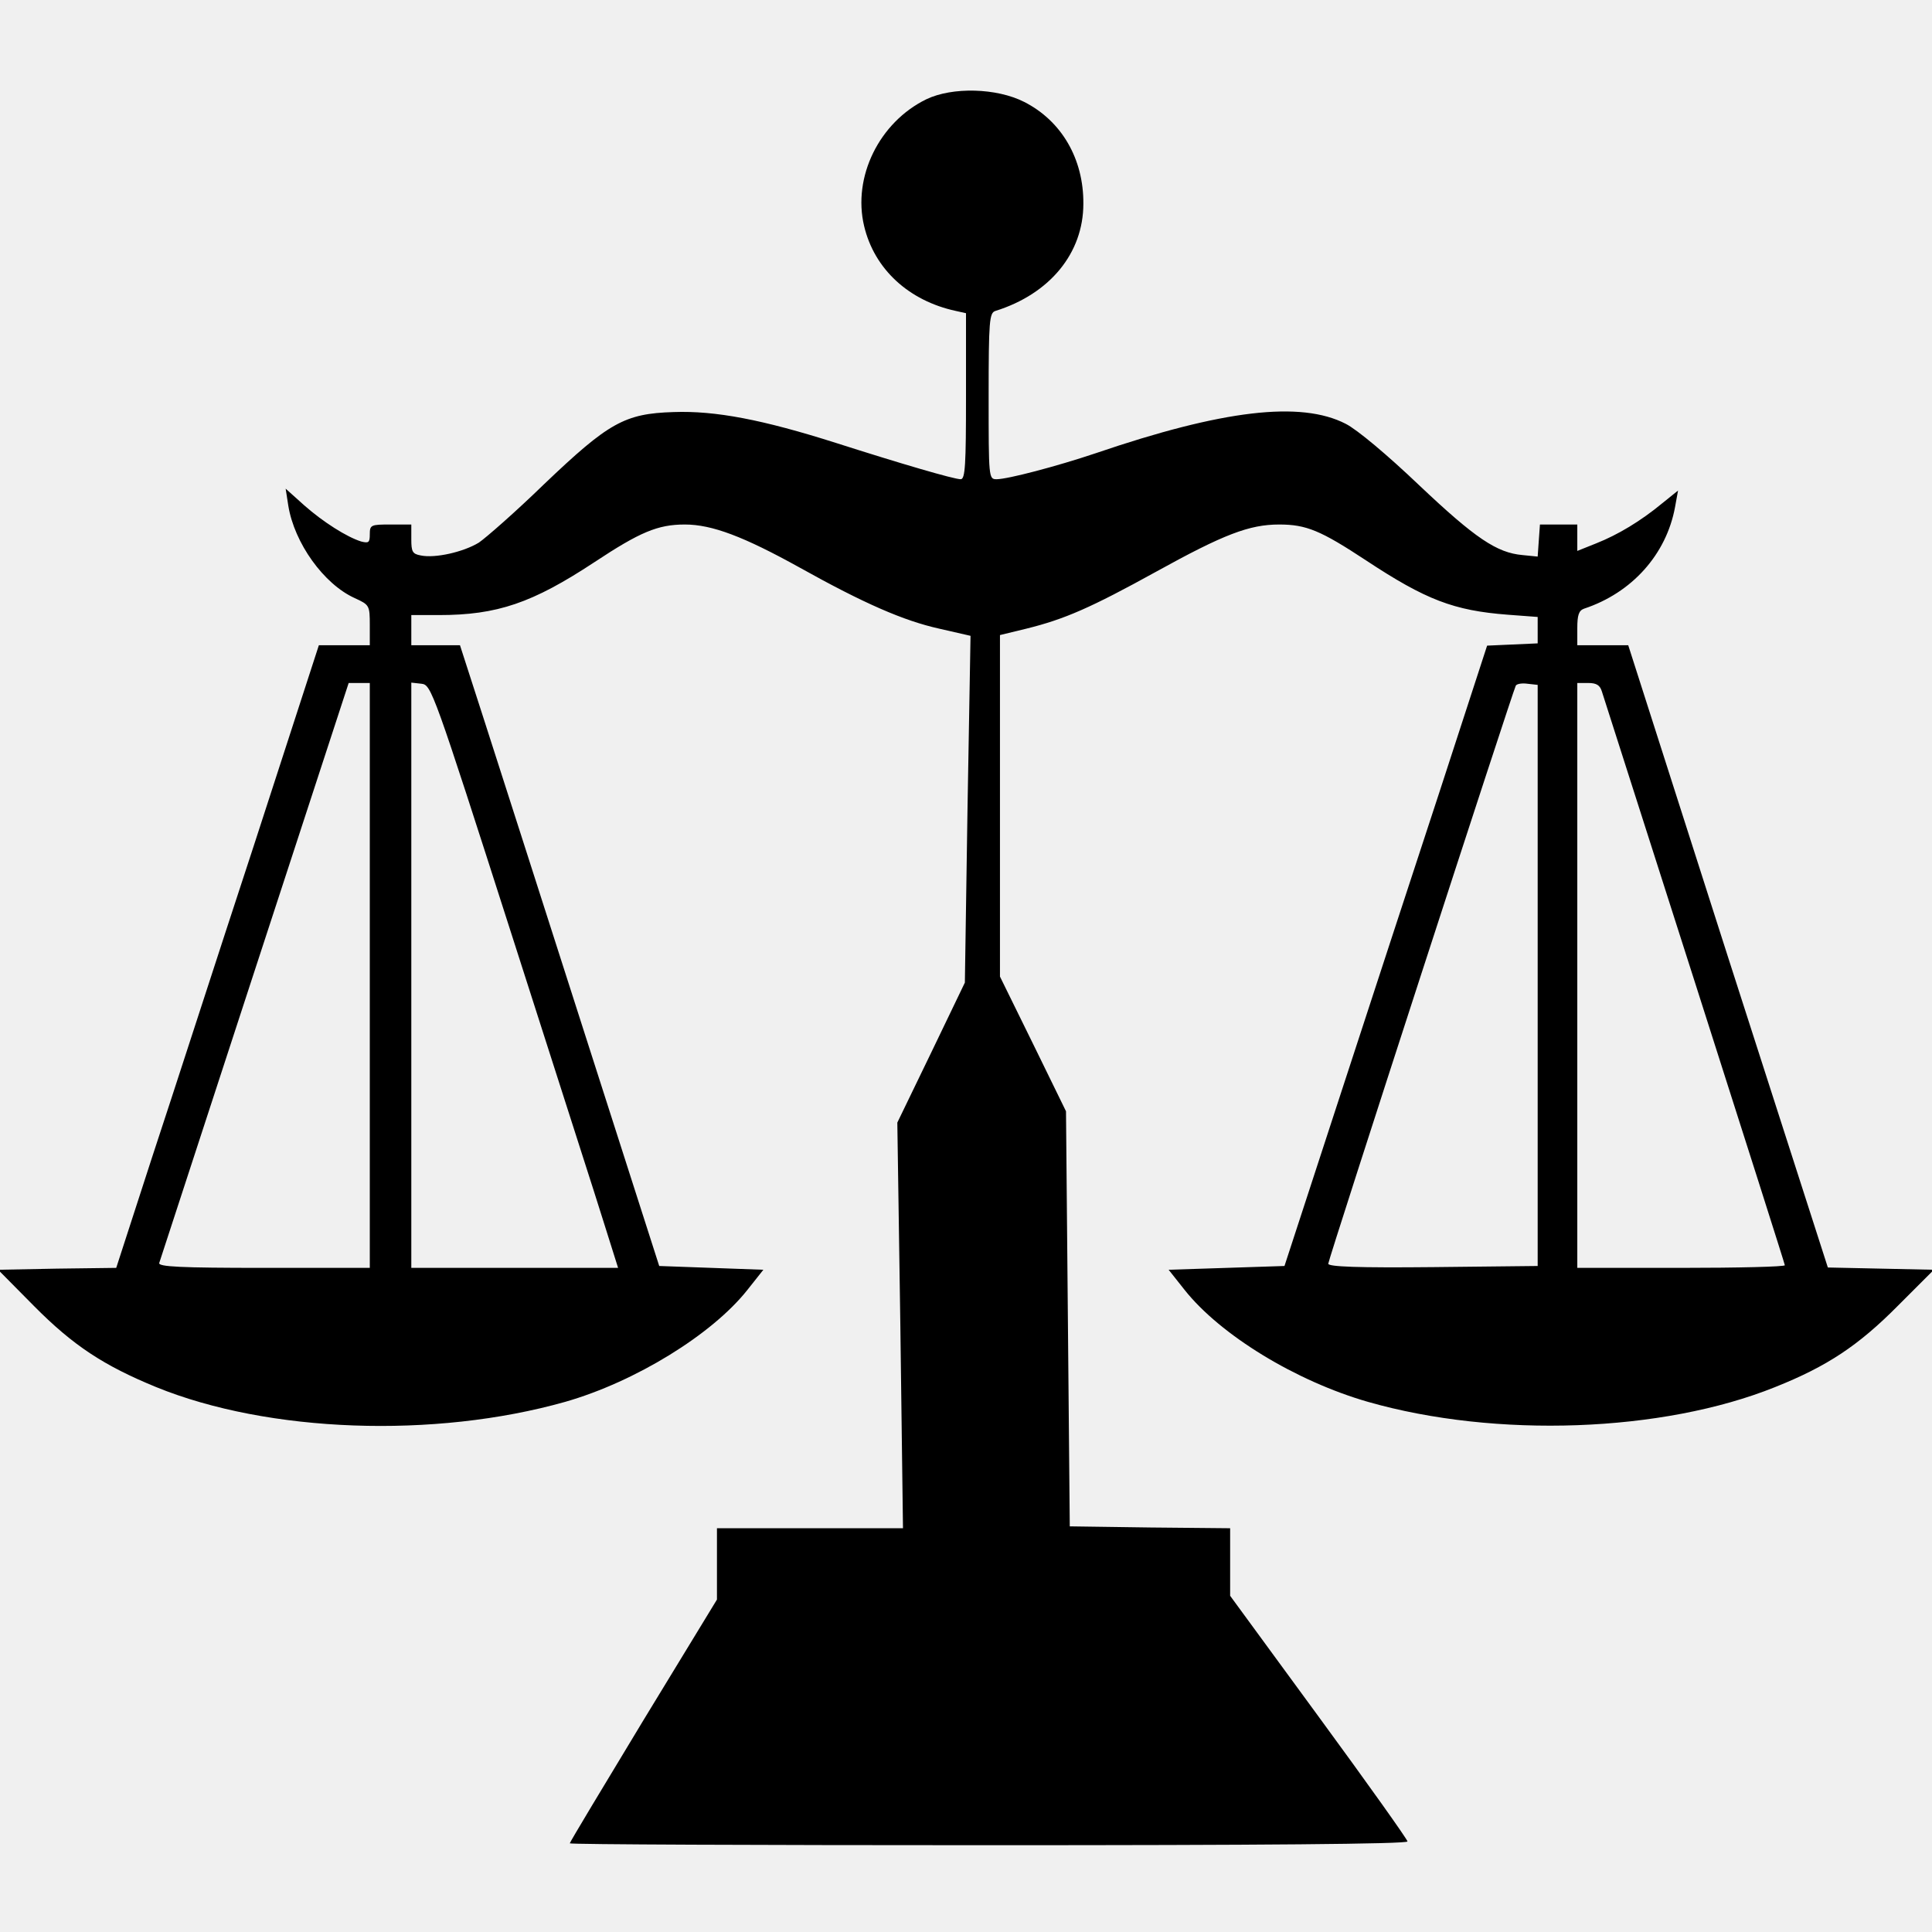
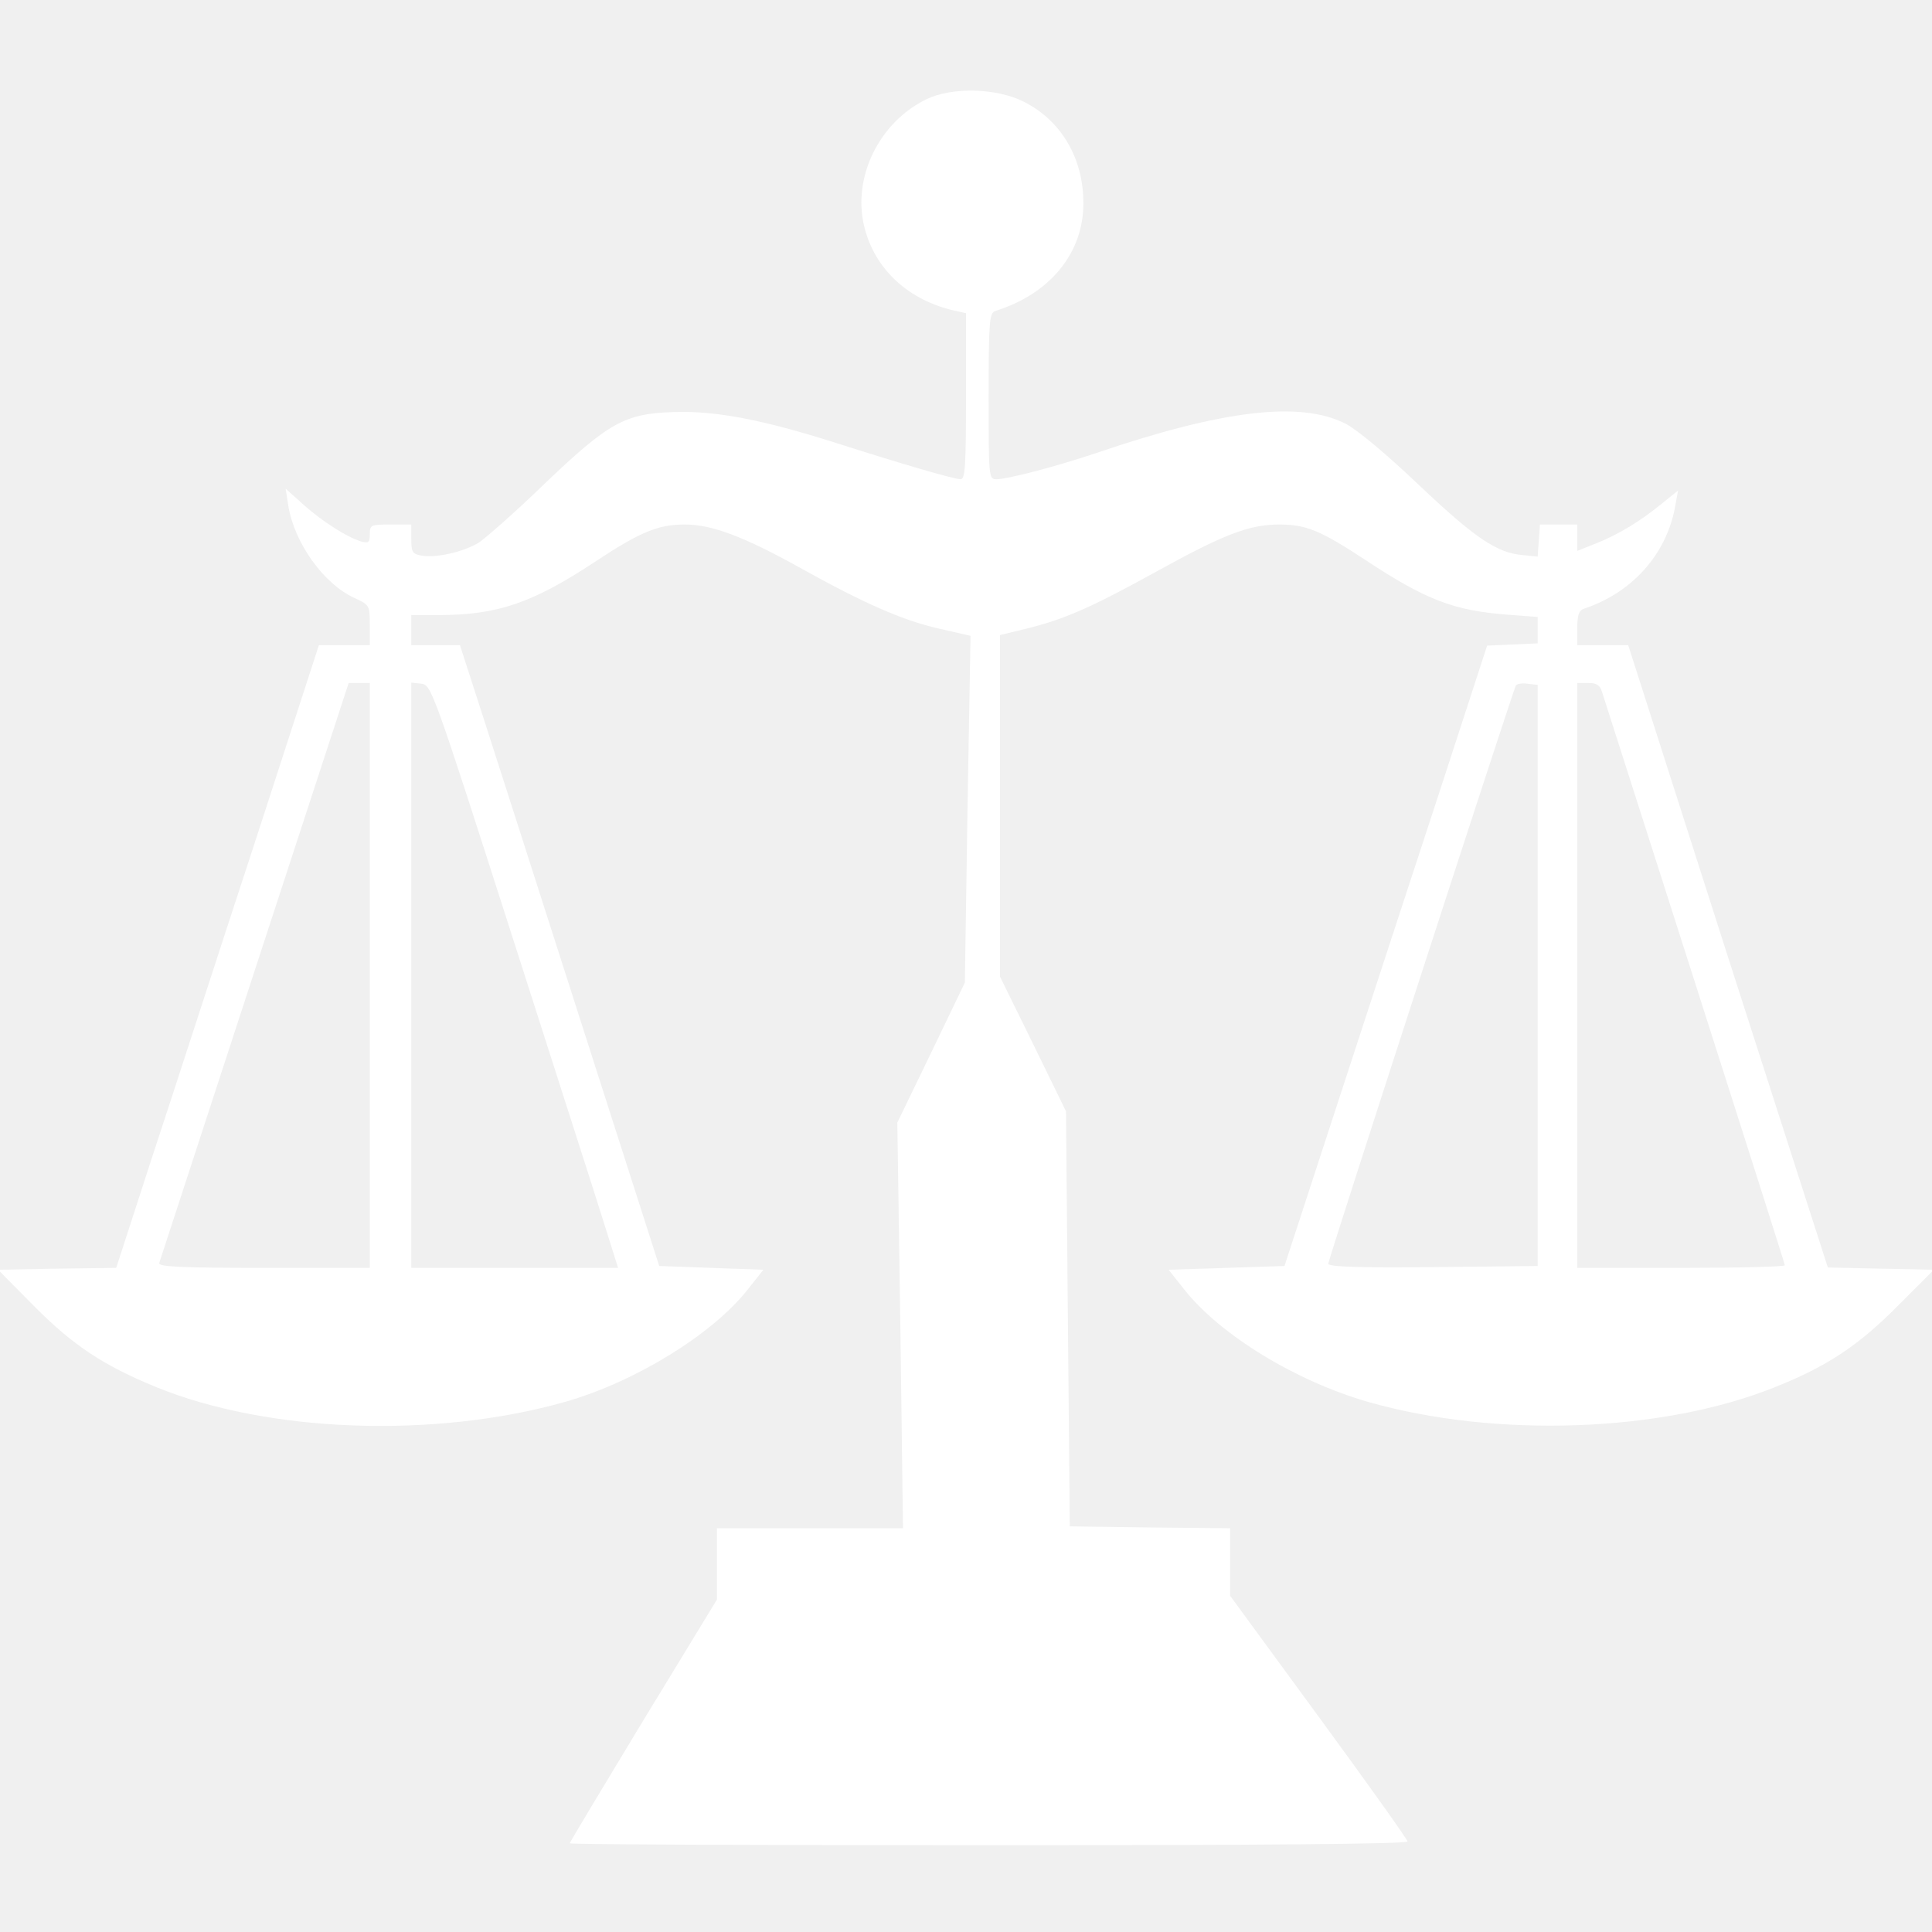
<svg xmlns="http://www.w3.org/2000/svg" version="1.0" width="512pt" height="512pt" viewBox="0 0 512 512" preserveAspectRatio="xMidYMid meet">
-   <g transform="translate(0,512) scale(0.1,-0.1)" fill="#000000" stroke="none">
+   <g transform="translate(0,512) scale(0.1,-0.1)" fill="#ffffff" stroke="none">
    <path d="M2455 4857 c-125 -61 -196 -206 -165 -336 27 -114 118 -198 243 -225 l27 -6 0 -220 c0 -181 -2 -220 -14 -220 -18 0 -158 41 -330 96 -195 62 -320 86 -431 82 -130 -4 -172 -28 -343 -191 -75 -73 -154 -142 -173 -155 -41 -25 -116 -42 -154 -34 -22 4 -25 10 -25 43 l0 39 -55 0 c-52 0 -55 -1 -55 -26 0 -22 -3 -24 -23 -19 -38 12 -100 51 -151 96 l-49 44 7 -45 c16 -99 94 -208 176 -245 39 -18 40 -19 40 -72 l0 -53 -67 0 -68 0 -173 -533 c-96 -292 -216 -664 -269 -824 l-95 -293 -157 -2 -156 -3 95 -96 c104 -105 185 -158 324 -215 297 -121 737 -137 1084 -39 185 53 389 178 483 297 l42 53 -138 5 -138 5 -202 630 c-111 347 -230 717 -264 823 l-62 192 -64 0 -65 0 0 40 0 40 73 0 c155 0 248 32 412 140 121 80 168 100 240 100 72 0 156 -32 304 -114 172 -96 276 -141 370 -162 l83 -19 -8 -459 -7 -460 -89 -185 -90 -186 8 -537 7 -538 -247 0 -246 0 0 -94 0 -95 -195 -320 c-107 -177 -195 -323 -195 -326 0 -3 500 -5 1110 -5 716 0 1110 3 1110 10 0 5 -106 154 -235 330 l-235 321 0 89 0 90 -212 2 -213 3 -5 550 -5 550 -87 178 -88 179 0 453 0 452 70 17 c101 25 170 55 344 151 179 99 247 125 326 125 72 0 110 -16 230 -95 159 -105 233 -133 375 -144 l80 -6 0 -35 0 -35 -67 -3 -67 -3 -126 -387 c-70 -213 -191 -583 -269 -822 l-142 -435 -153 -5 -154 -5 42 -53 c95 -120 295 -242 486 -297 339 -97 781 -81 1079 39 138 55 221 110 326 216 l95 95 -141 3 -140 3 -265 824 -264 825 -67 0 -68 0 0 45 c0 35 4 47 18 52 127 42 218 144 241 269 l8 44 -41 -33 c-58 -48 -118 -84 -176 -107 l-50 -20 0 35 0 35 -49 0 -50 0 -3 -42 -3 -43 -40 4 c-68 6 -125 44 -274 185 -85 81 -165 148 -195 163 -119 61 -325 37 -662 -78 -104 -35 -234 -69 -263 -69 -21 0 -21 4 -21 220 0 201 2 221 18 226 144 45 233 153 233 284 1 119 -58 220 -157 270 -73 37 -190 40 -259 7z m-1475 -2322 l0 -775 -281 0 c-221 0 -280 3 -277 13 2 6 116 355 253 775 l249 762 28 0 28 0 0 -775z m377 105 c117 -366 229 -713 247 -772 l34 -108 -274 0 -274 0 0 776 0 775 27 -3 c26 -3 31 -16 240 -668z m2718 -105 l0 -770 -277 -3 c-199 -2 -278 1 -278 9 0 11 489 1517 497 1532 3 5 17 7 31 5 l27 -3 0 -770z m170 753 c4 -13 115 -359 246 -769 131 -410 239 -749 239 -752 0 -4 -124 -7 -275 -7 l-275 0 0 775 0 775 29 0 c22 0 31 -6 36 -22z" />
  </g>
</svg>
